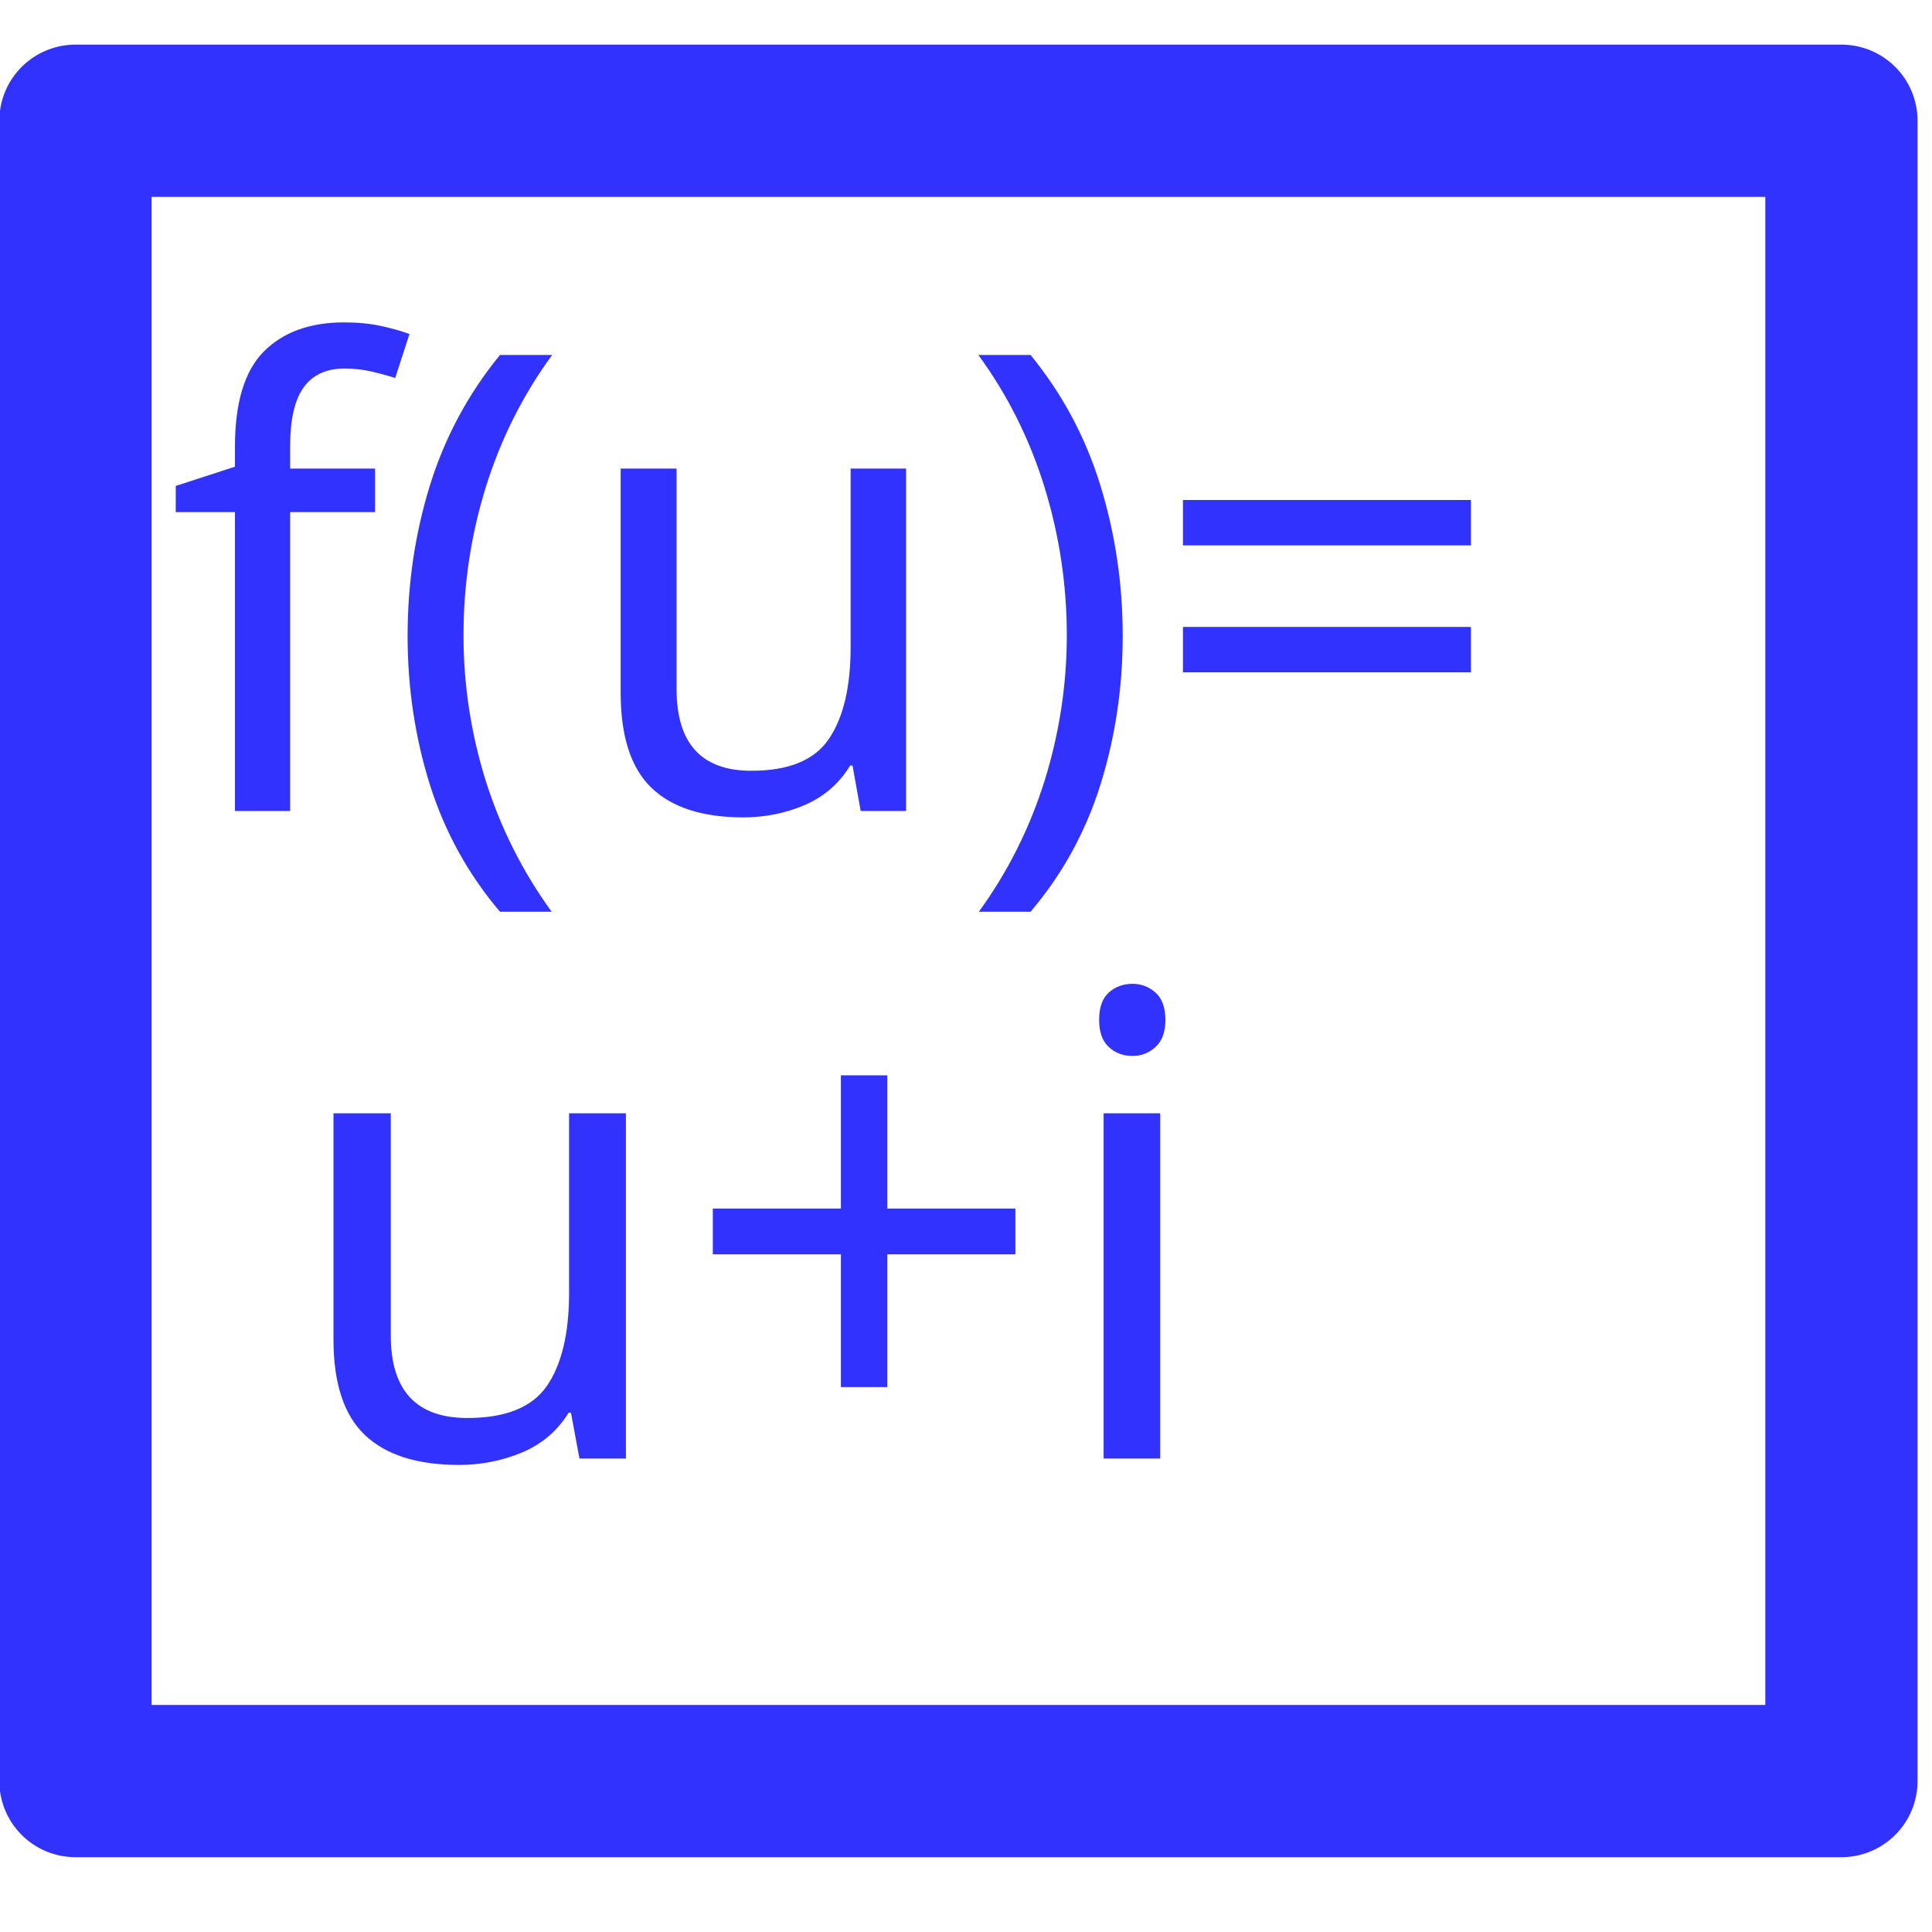
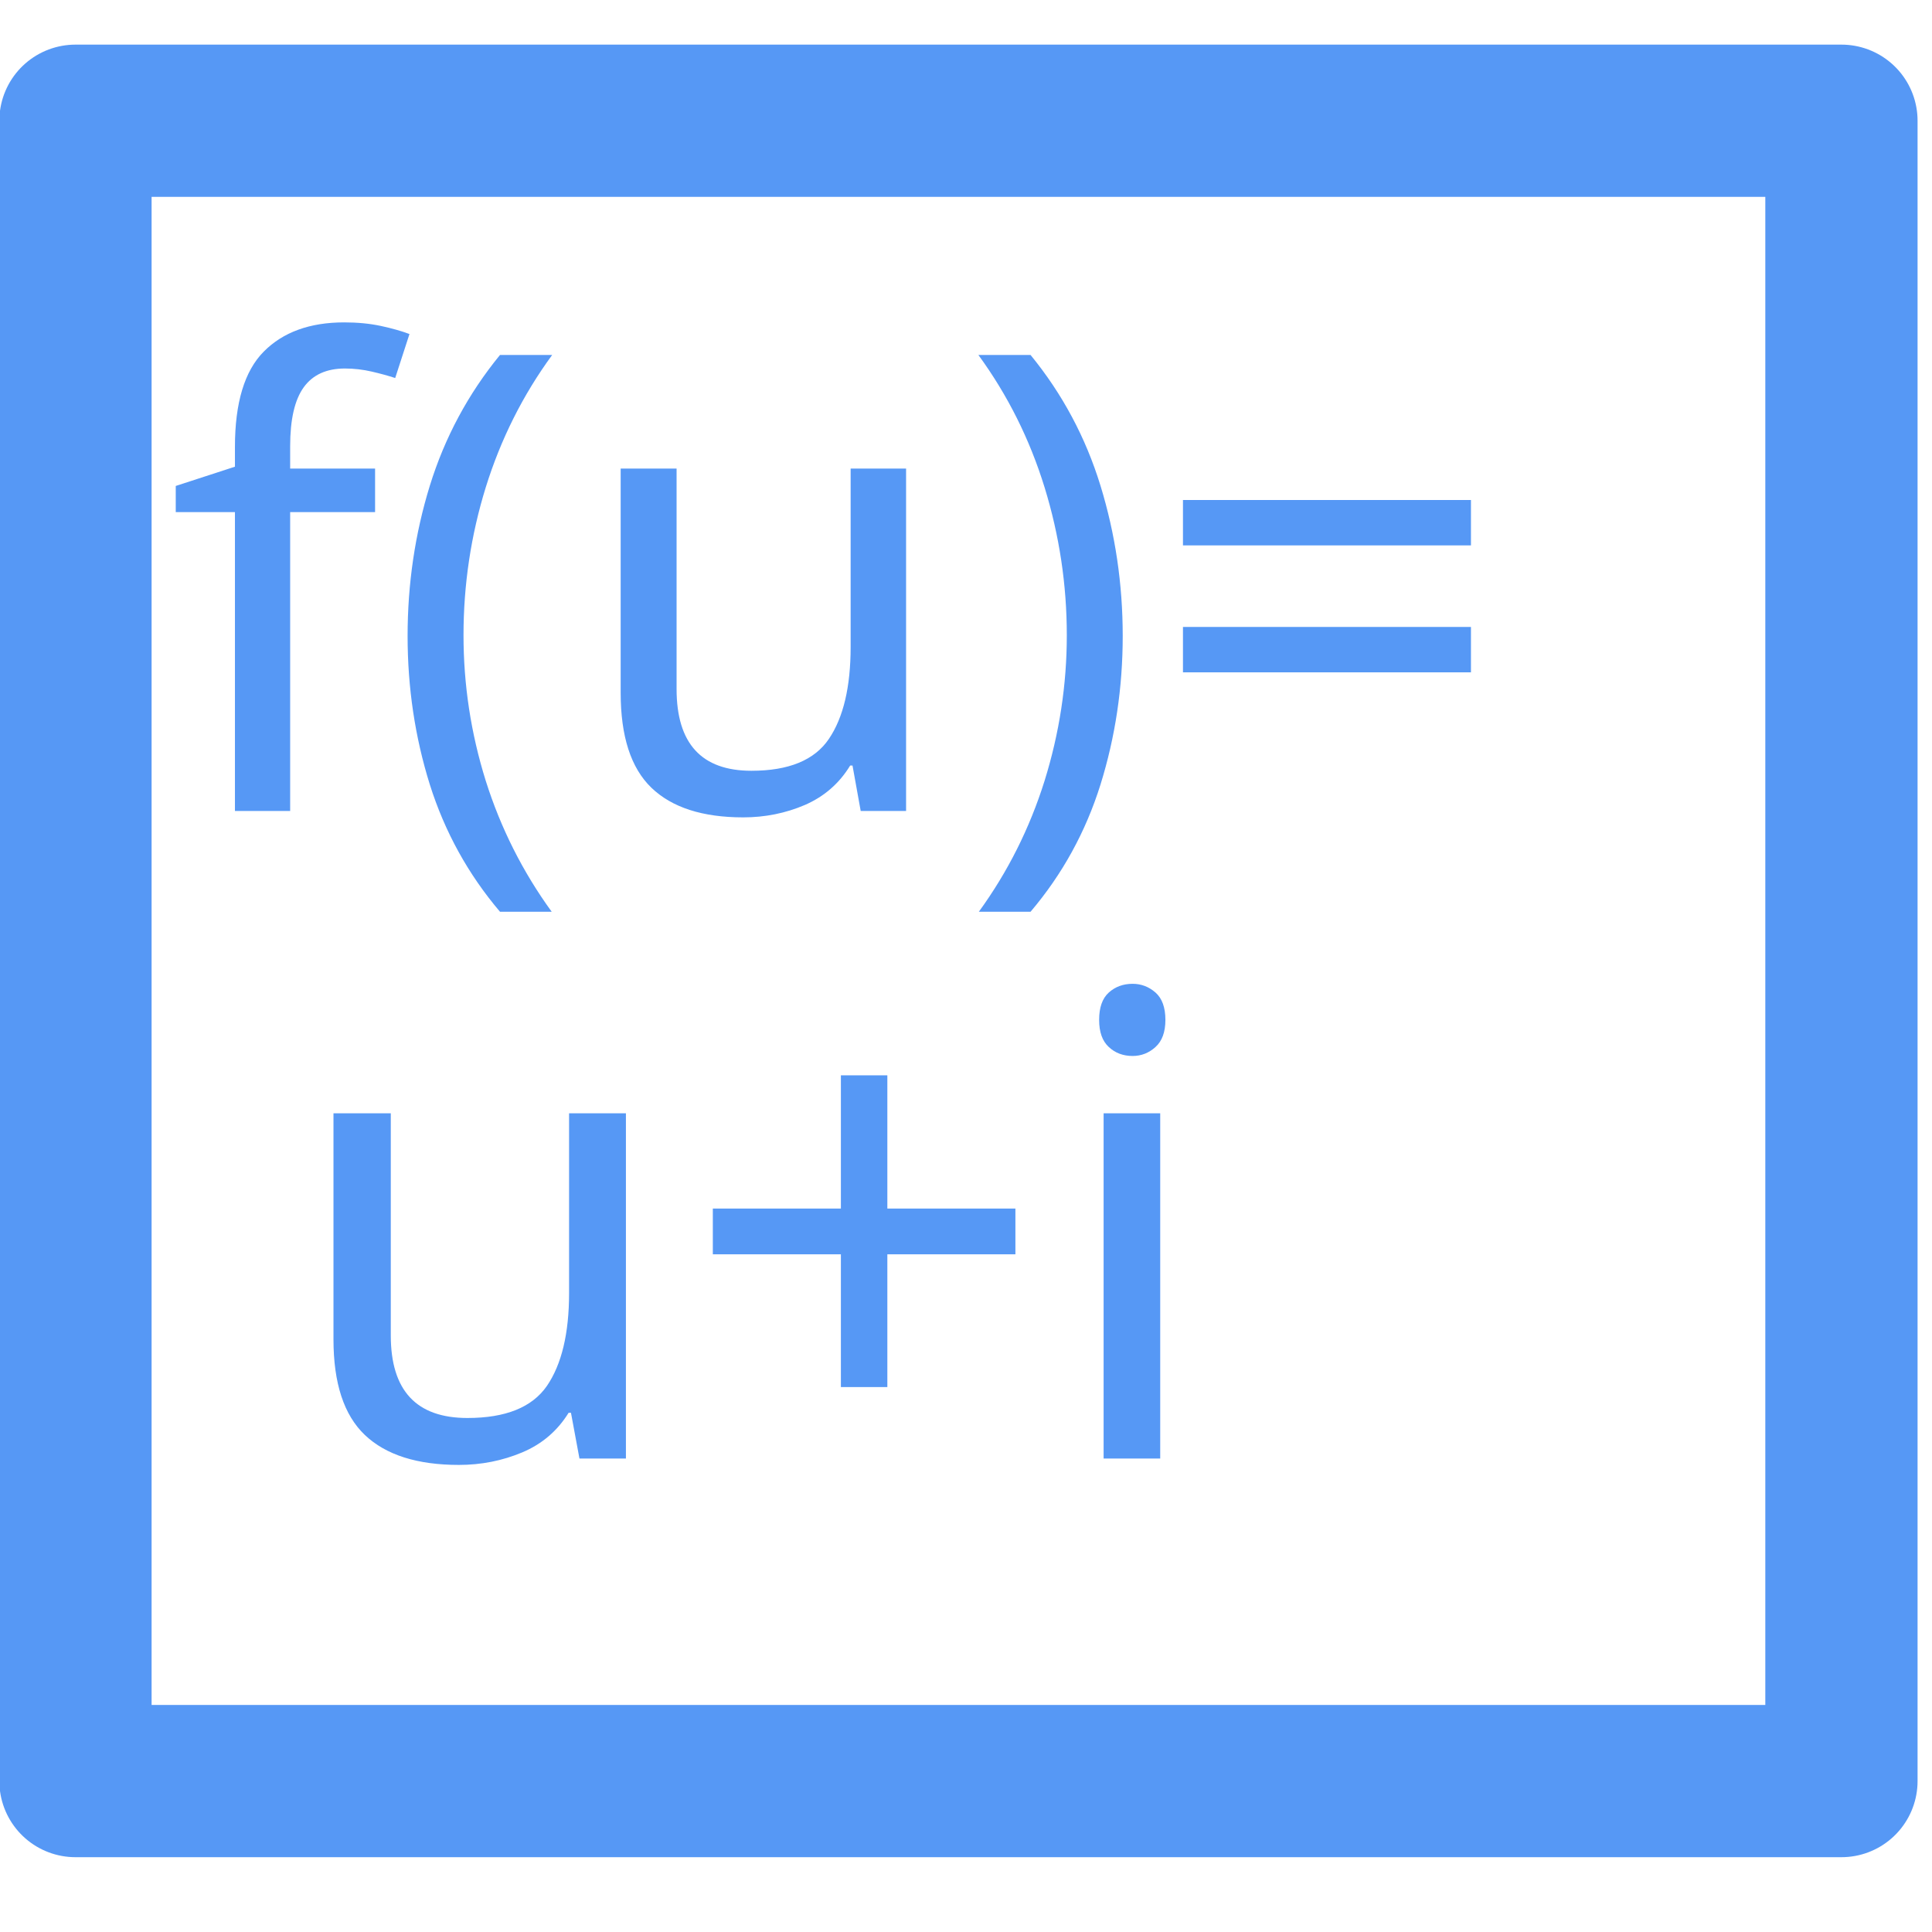
<svg xmlns="http://www.w3.org/2000/svg" height="128" width="128" version="1.1" id="svg487">
  <defs id="defs24">
    <marker orient="auto" refY="0.0" refX="0.0" id="Arrow1Mend" style="overflow:visible;">
      <path id="path1607" d="M 0.0,0.0 L 5.0,-5.0 L -12.5,0.0 L 5.0,5.0 L 0.0,0.0 z " style="fill-rule:evenodd;stroke:#000000;stroke-width:1pt;stroke-opacity:1;fill:#000000;fill-opacity:1" transform="scale(0.4) rotate(180) translate(10,0)" />
    </marker>
    <linearGradient id="linearGradient7843" gradientTransform="matrix(.121457 0 0 .1756605 195.1889 503.6604)" gradientUnits="userSpaceOnUse" x1="-333.029" x2="-333.029" y1="-1473.65" y2="-776.614">
      <stop offset="0" stop-color="#fff" id="stop2" />
      <stop offset=".491" stop-color="#fff" id="stop4" />
      <stop offset="1" stop-color="#dcdcdc" id="stop6" />
    </linearGradient>
    <linearGradient id="linearGradient7912" gradientTransform="matrix(.121457 0 0 .1756605 75.74593 148.3463)" gradientUnits="userSpaceOnUse" x1="399.775" x2="399.775" y1="727.079" y2="480.602">
      <stop offset="0" stop-color="#cbcbcd" id="stop9" />
      <stop offset=".5" stop-color="#e0e0e2" id="stop11" />
      <stop offset="1" stop-color="#f2f2f2" id="stop13" />
    </linearGradient>
    <linearGradient id="linearGradient12912" gradientUnits="userSpaceOnUse" x1="1055.3" x2="1055.3" y1="-468.669" y2="-481.767">
      <stop offset="0" stop-color="#6f6f6f" id="stop16" />
      <stop offset="1" stop-color="#fff" id="stop18" />
    </linearGradient>
    <filter id="filter4400">
      <feGaussianBlur stdDeviation="1.178" id="feGaussianBlur21" />
    </filter>
  </defs>
-   <rect style="fill:none;fill-opacity:1;stroke:#3232ff;stroke-width:10.087;stroke-linecap:square;stroke-linejoin:round;stroke-miterlimit:4;stroke-dasharray:none;stroke-dashoffset:0;stroke-opacity:1;paint-order:markers stroke fill" id="rect1999" width="117" height="110" x="5" y="8" />
-   <text xml:space="preserve" style="font-style:normal;font-weight:normal;font-size:41.968px;line-height:1.25;font-family:sans-serif;letter-spacing:0px;word-spacing:0px;fill:#3232ff;fill-opacity:1;stroke:none;stroke-width:0.984" x="11.113" y="53.296" id="text2003" transform="scale(0.9919831,1.008082)">
-     <tspan x="11.113" y="53.296" id="tspan2005" style="stroke-width:0.984">f(u)=</tspan>
+   <rect style="fill:none;fill-opacity:1;stroke:#5698f5;stroke-width:10.087;stroke-linecap:square;stroke-linejoin:round;stroke-miterlimit:4;stroke-dasharray:none;stroke-dashoffset:0;stroke-opacity:1;paint-order:markers stroke fill" id="rect1999" width="117" height="110" x="5" y="8" />
+   <text xml:space="preserve" style="font-style:normal;font-weight:normal;font-size:41.968px;line-height:1.25;font-family:sans-serif;letter-spacing:0px;word-spacing:0px;fill:#5698f5;fill-opacity:1;stroke:none;stroke-width:0.984;" x="11.113" y="53.296" id="text2003" transform="scale(0.9919831,1.008082)">
+     <tspan x="11.113" y="53.296" id="tspan2005" style="stroke-width:0.984;fill:#5698f5;fill-opacity:1;">f(u)=</tspan>
  </text>
-   <text xml:space="preserve" style="font-style:normal;font-weight:normal;font-size:42.667px;line-height:1.25;font-family:sans-serif;letter-spacing:0px;word-spacing:0px;fill:#3232ff;fill-opacity:1;stroke:none;" x="18.718" y="96.631" id="text2030">
+   <text xml:space="preserve" style="font-style:normal;font-weight:normal;font-size:42.667px;line-height:1.25;font-family:sans-serif;letter-spacing:0px;word-spacing:0px;fill:#5698f5;fill-opacity:1;stroke:none;" x="18.718" y="96.631" id="text2030">
    <tspan x="18.718" y="96.631" id="tspan2032">u+i</tspan>
  </text>
</svg>
